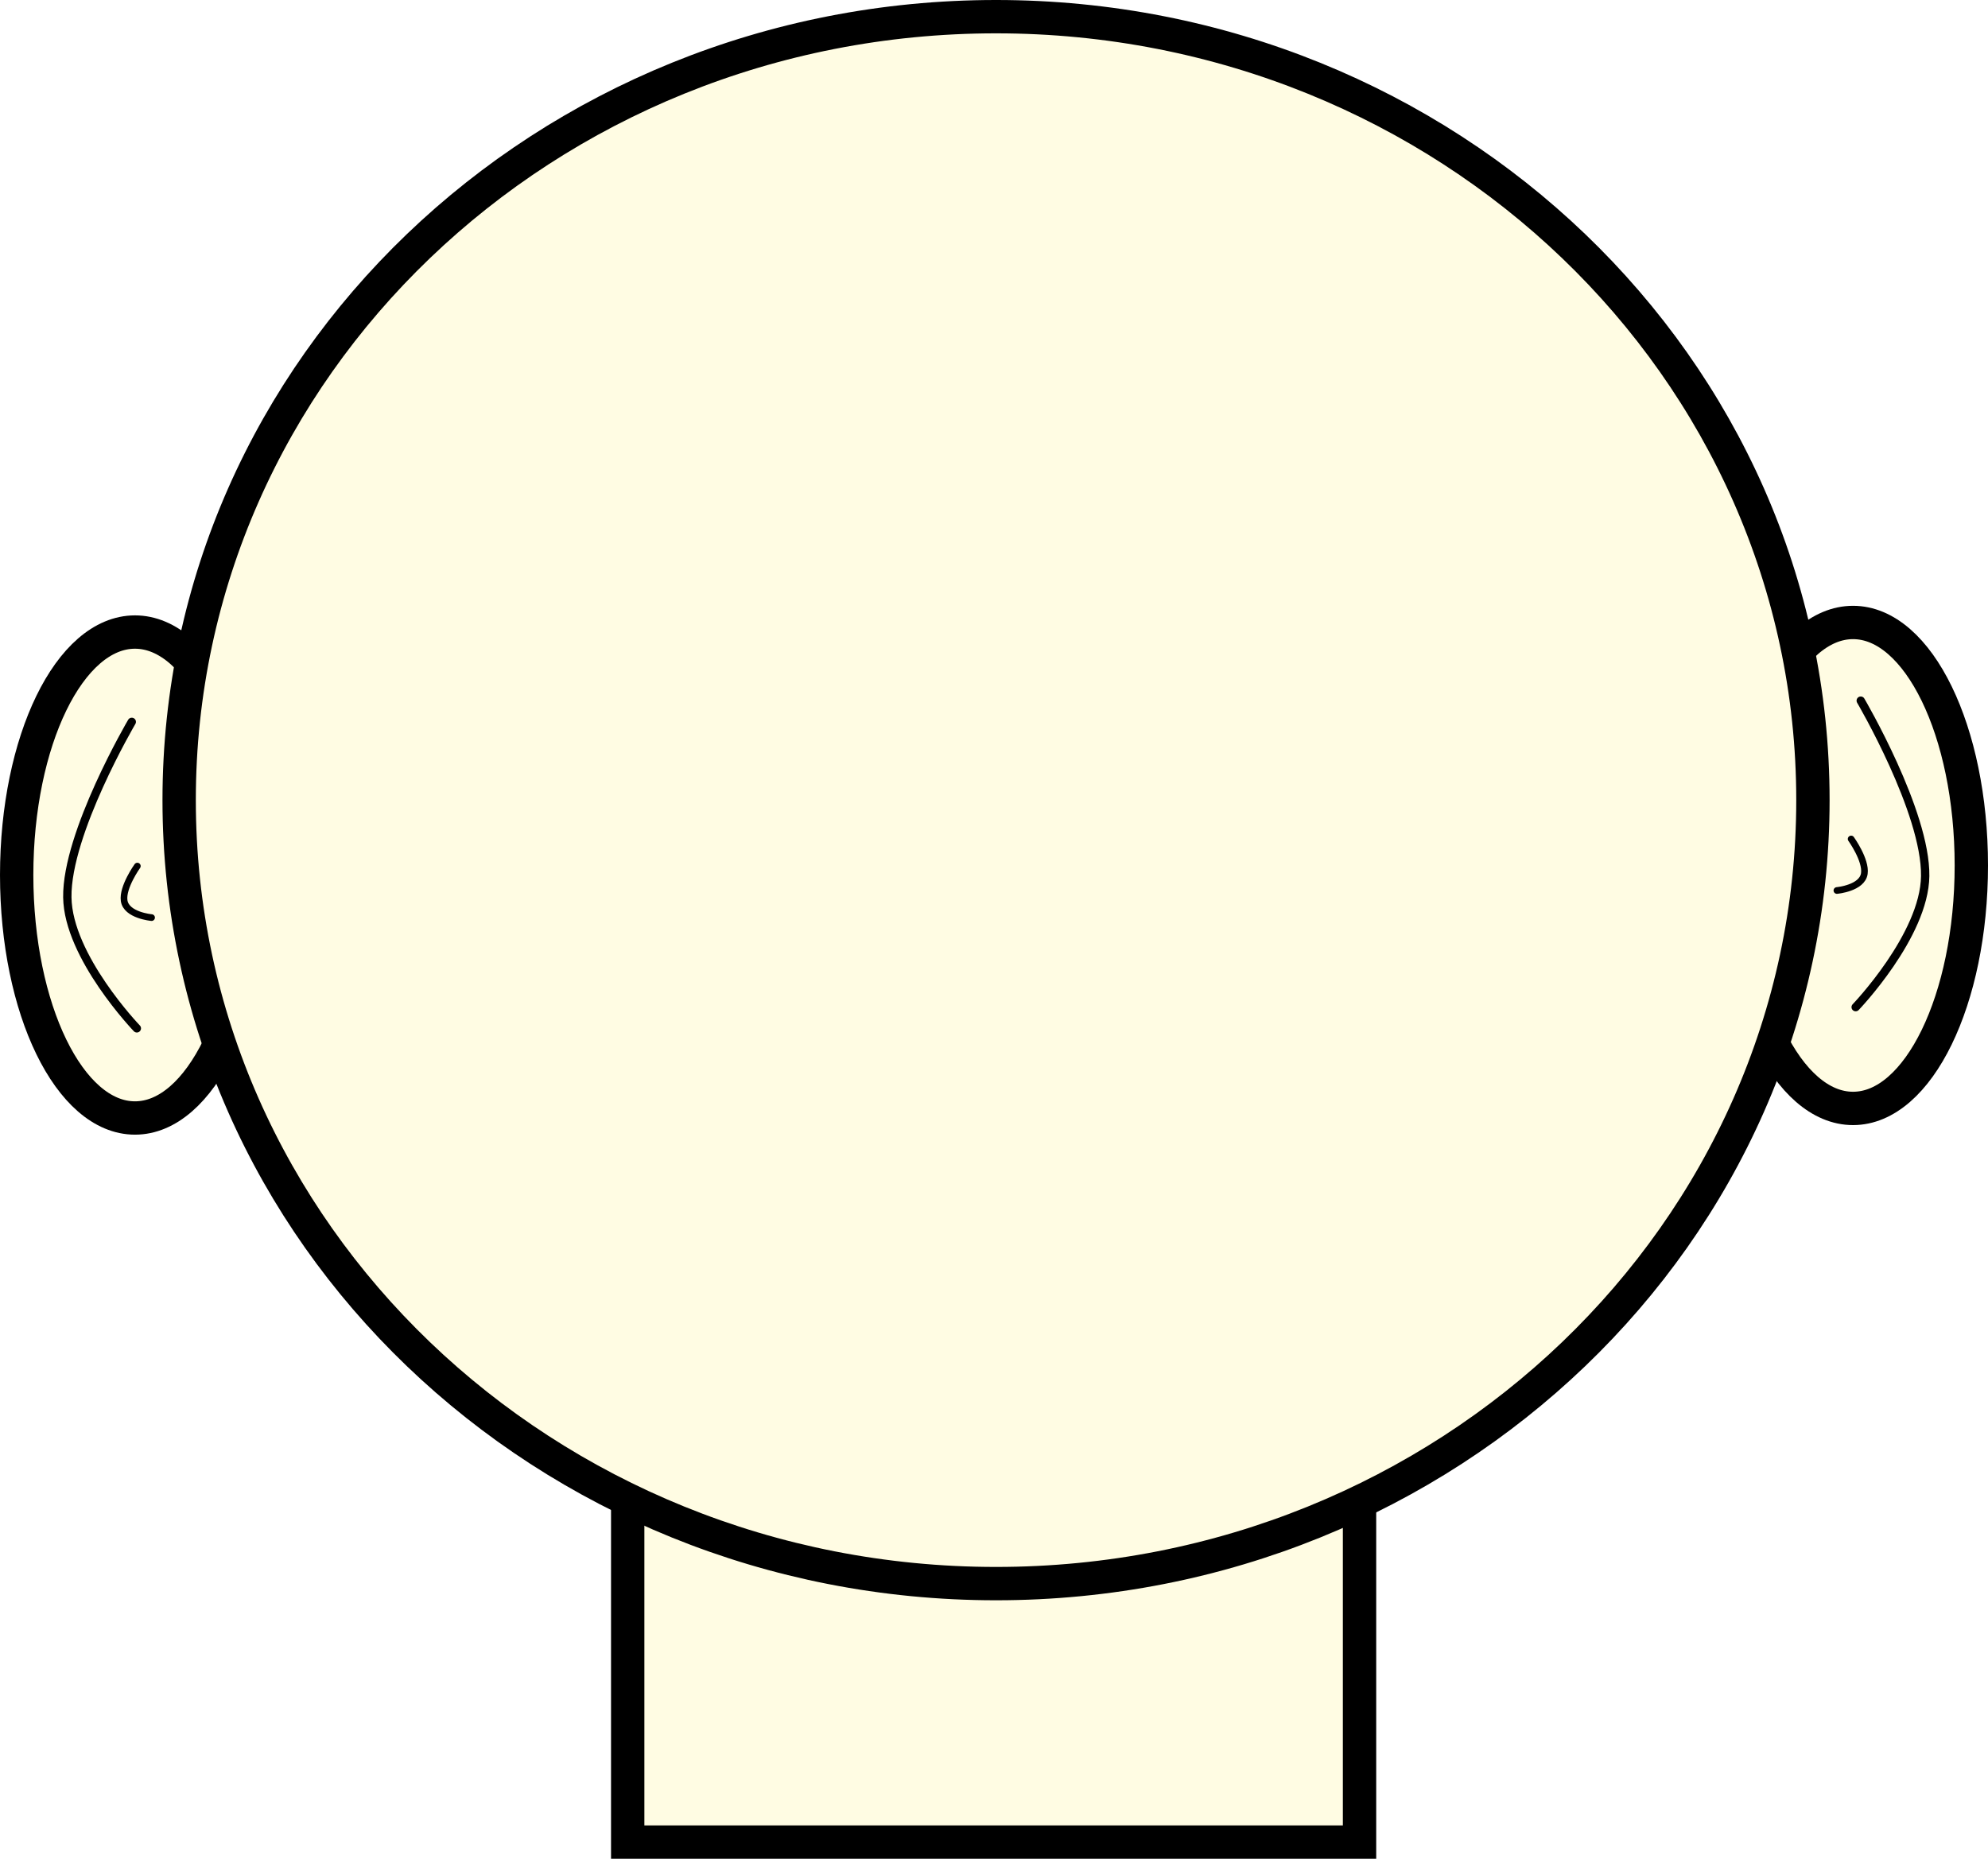
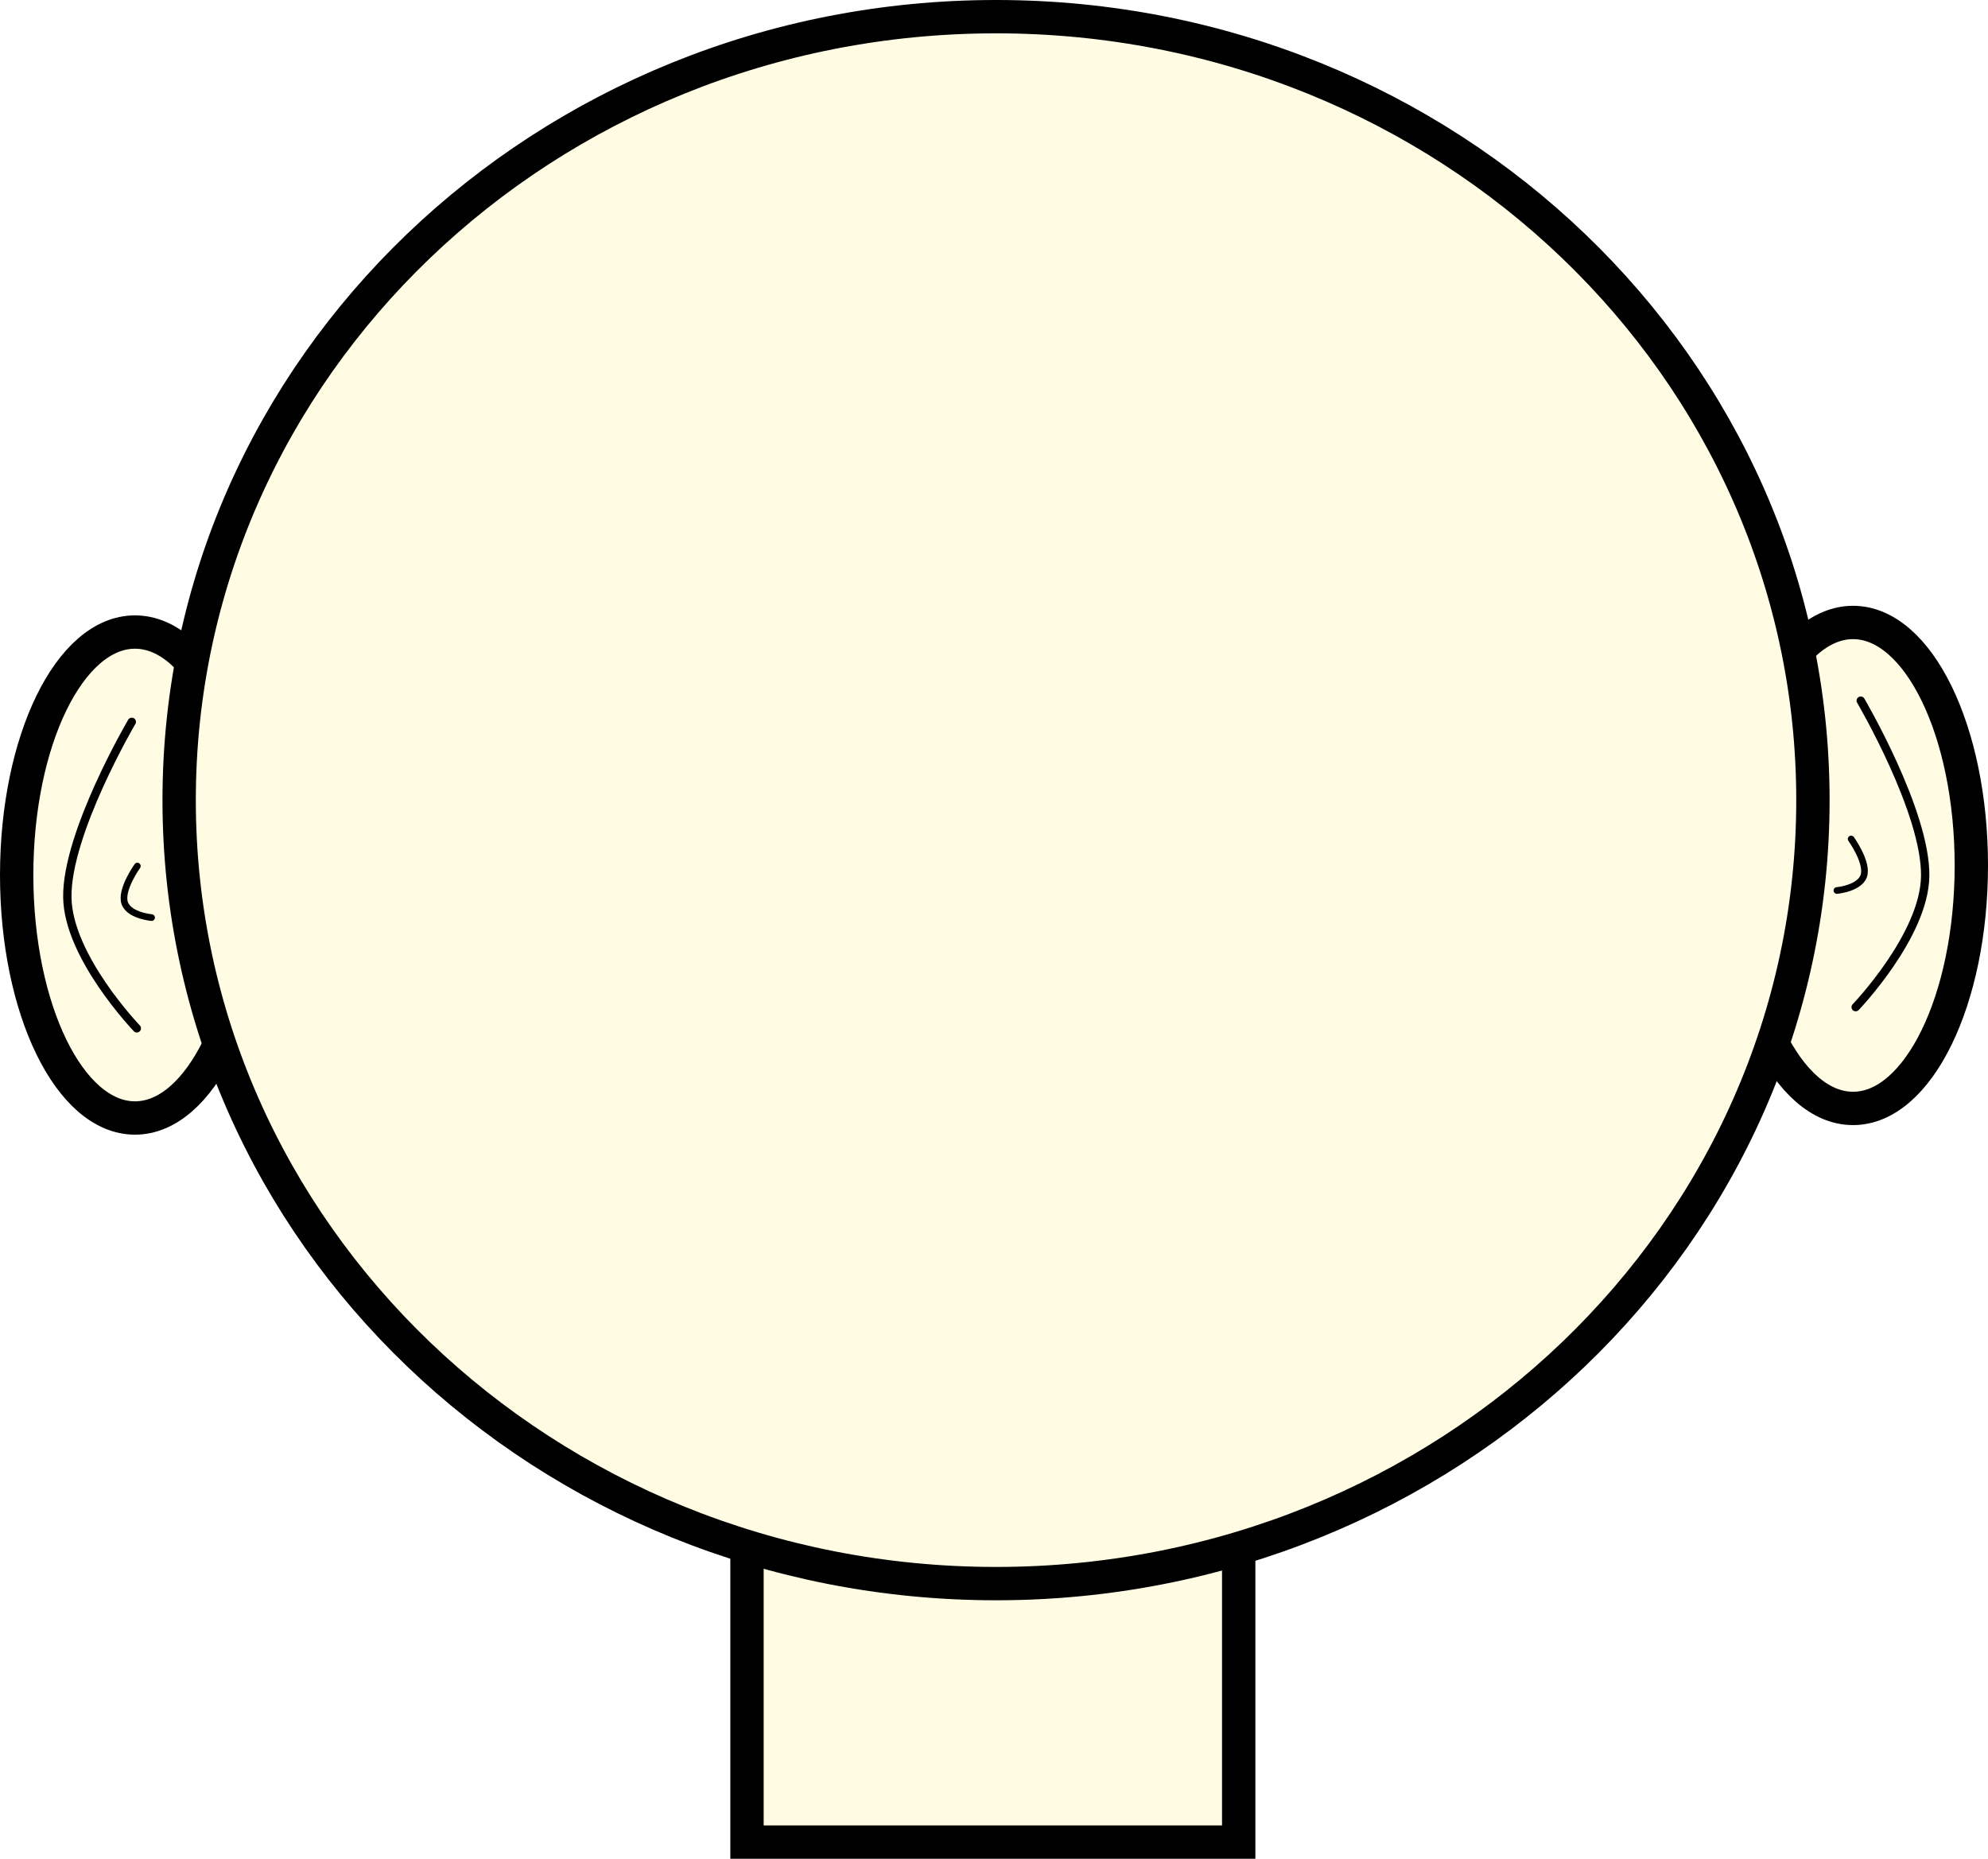
<svg xmlns="http://www.w3.org/2000/svg" version="1.1" width="59.624" height="55.753" viewBox="0,0,59.624,55.753">
  <g transform="translate(-380.2269,-274.9)">
    <g stroke="#000000" stroke-miterlimit="10">
-       <path d="M399.053,330.153v-11.292h21.949v11.292z" fill="#fffce3" stroke-width="1" stroke-linecap="butt" />
+       <path d="M402.631,330.153v-11.339h14.747v11.339z" fill="#fffce3" stroke-width="1" stroke-linecap="butt" />
      <g fill="#fffce3" stroke-width="1" stroke-linecap="butt">
        <path d="M439.351,300.859c0,4.025 -1.589,7.288 -3.548,7.288c-1.96,0 -3.548,-3.263 -3.548,-7.288c0,-4.025 1.589,-7.288 3.548,-7.288c1.96,0 3.548,3.263 3.548,7.288z" />
        <path d="M387.823,301.146c0,4.025 -1.589,7.288 -3.548,7.288c-1.96,0 -3.548,-3.263 -3.548,-7.288c0,-4.025 1.589,-7.288 3.548,-7.288c1.96,0 3.548,3.263 3.548,7.288z" />
      </g>
      <path d="M434.6,298.9c0,12.979 -10.969,23.5 -24.5,23.5c-13.531,0 -24.5,-10.521 -24.5,-23.5c0,-12.979 10.969,-23.5 24.5,-23.5c13.531,0 24.5,10.521 24.5,23.5z" fill="#fffce3" stroke-width="1" stroke-linecap="butt" />
      <g fill="none" stroke-linecap="round">
        <path d="M384.331,305.745c0,0 -2.061,-2.146 -2.085,-3.93c-0.026,-1.93 1.933,-5.263 1.933,-5.263" stroke-width="0.25" />
        <path d="M436.034,295.916c0,0 1.959,3.334 1.933,5.263c-0.024,1.784 -2.085,3.93 -2.085,3.93" stroke-width="0.25" />
        <path d="M384.773,302.423c0,0 -0.76,-0.067 -0.823,-0.508c-0.058,-0.404 0.396,-1.037 0.396,-1.037" stroke-width="0.2" />
        <path d="M435.746,300.065c0,0 0.454,0.633 0.396,1.037c-0.063,0.441 -0.823,0.508 -0.823,0.508" stroke-width="0.2" />
      </g>
    </g>
  </g>
</svg>
